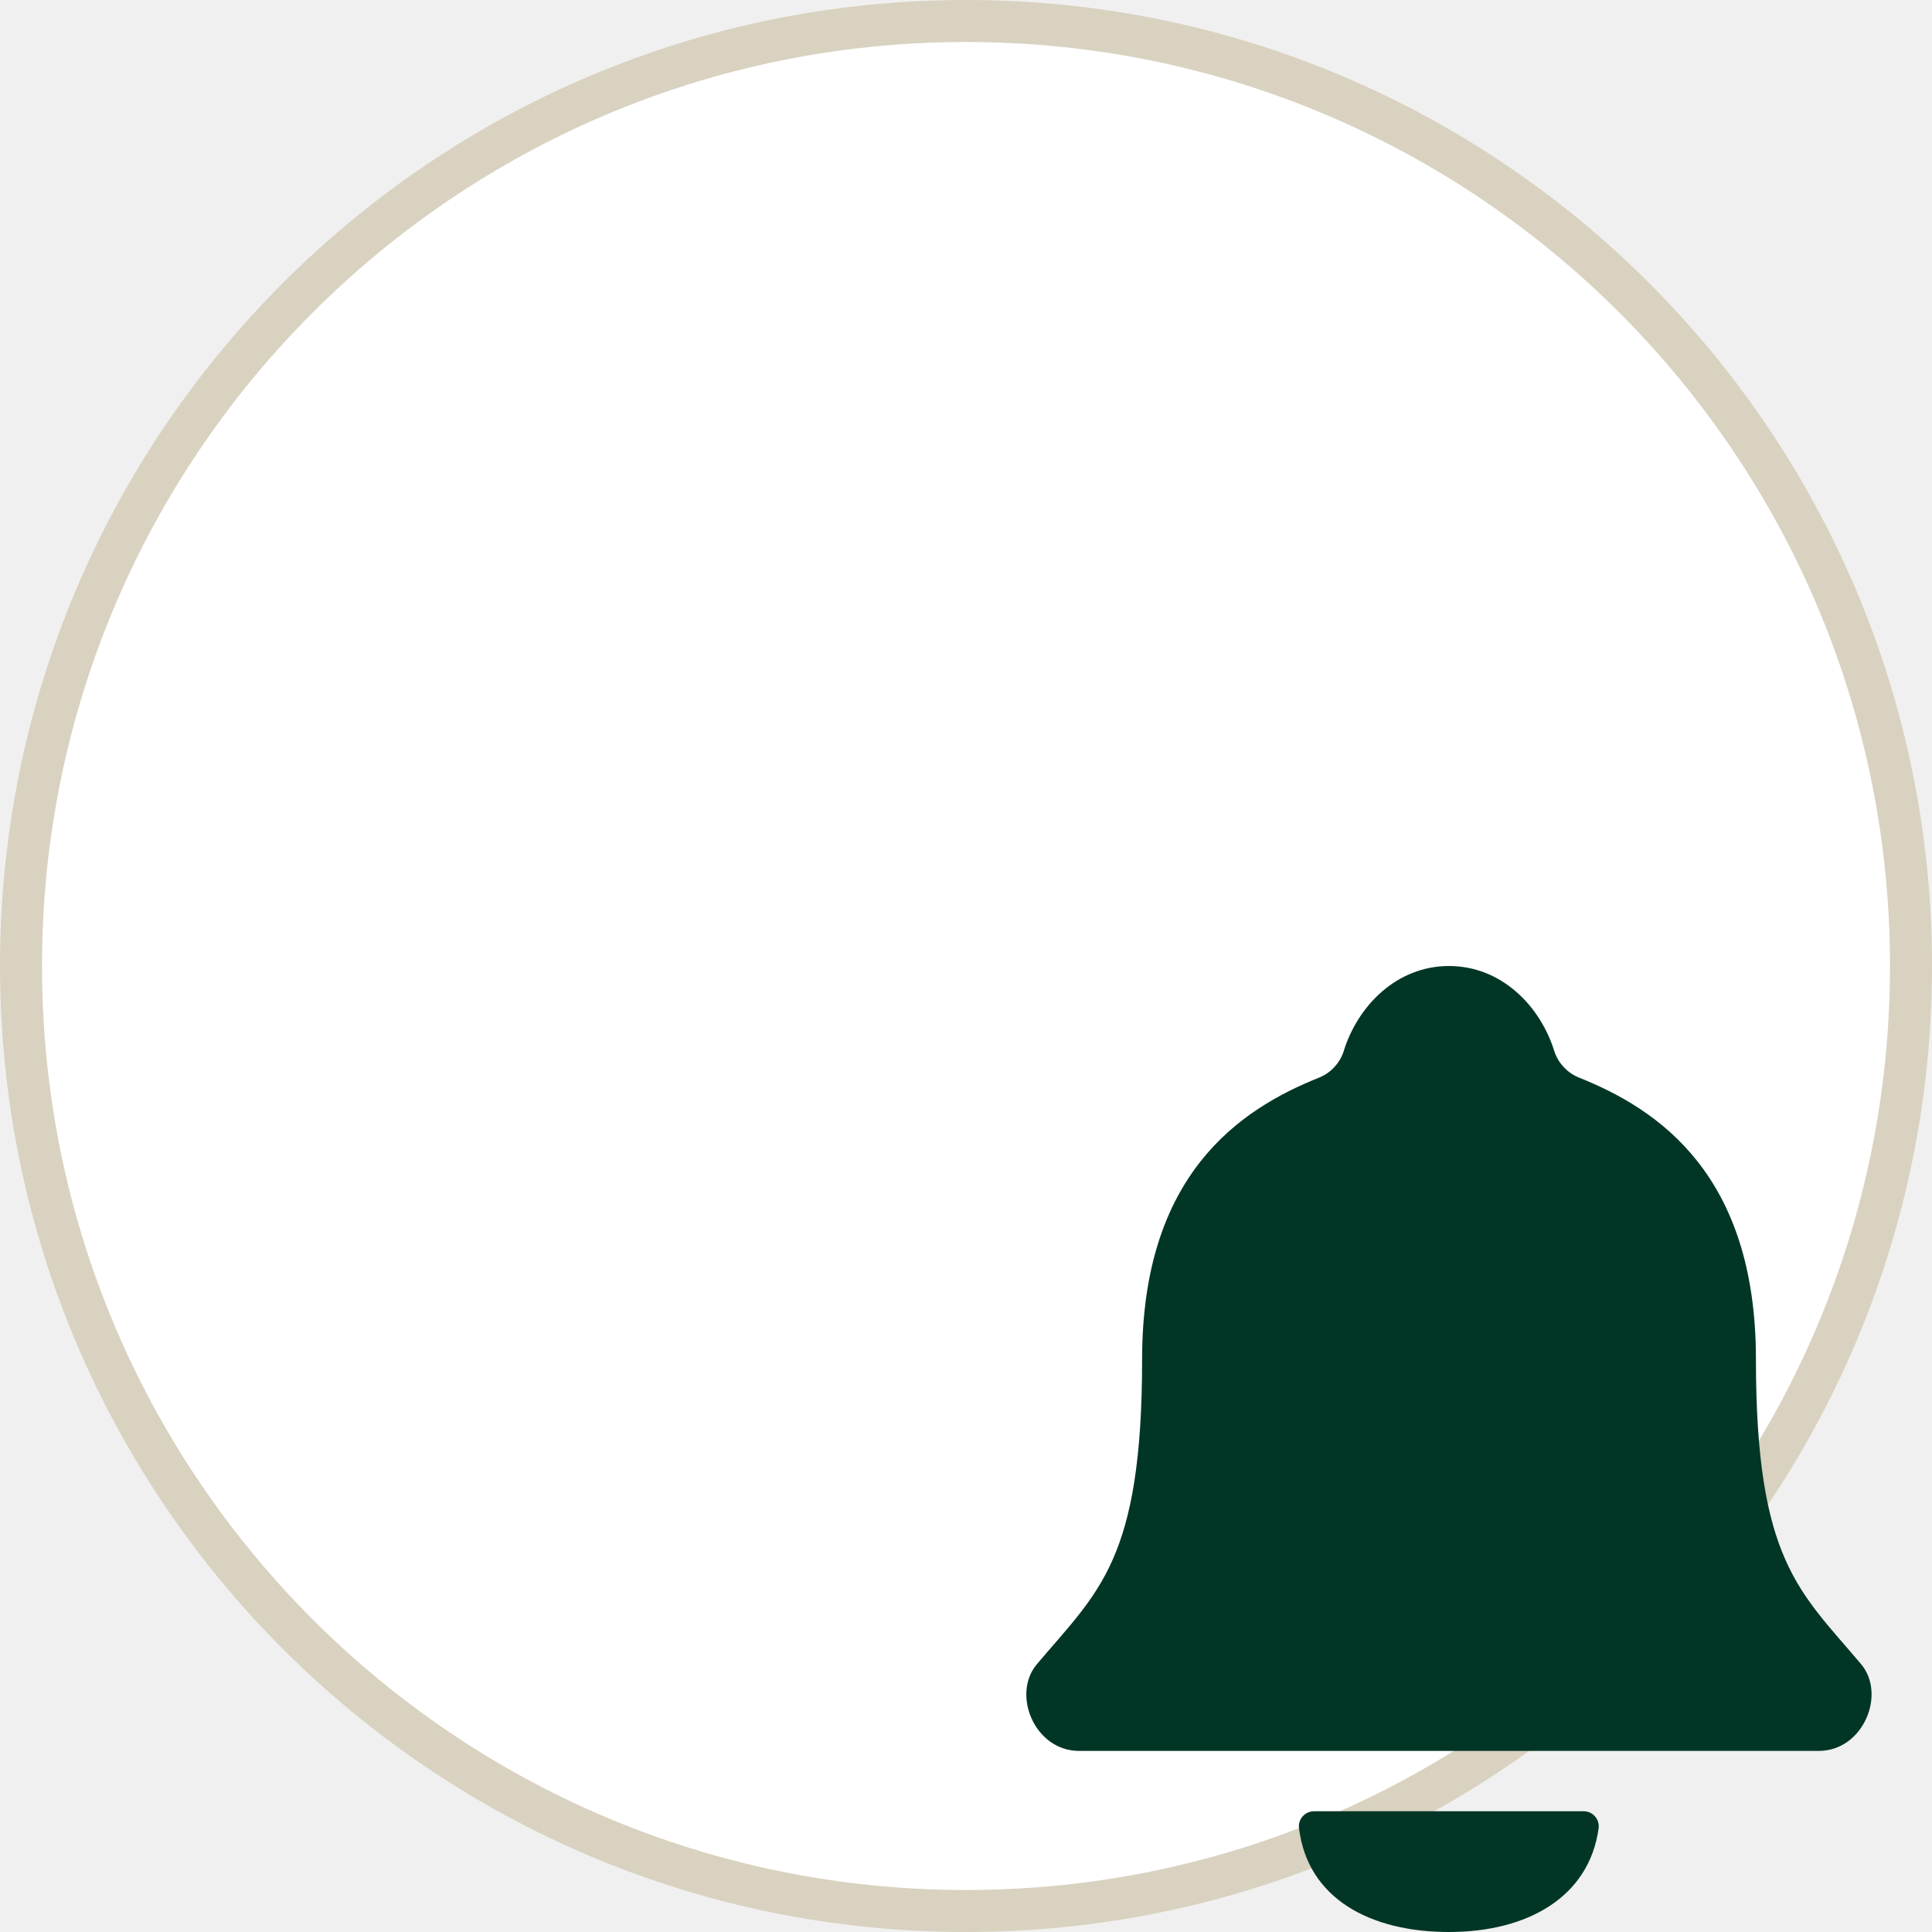
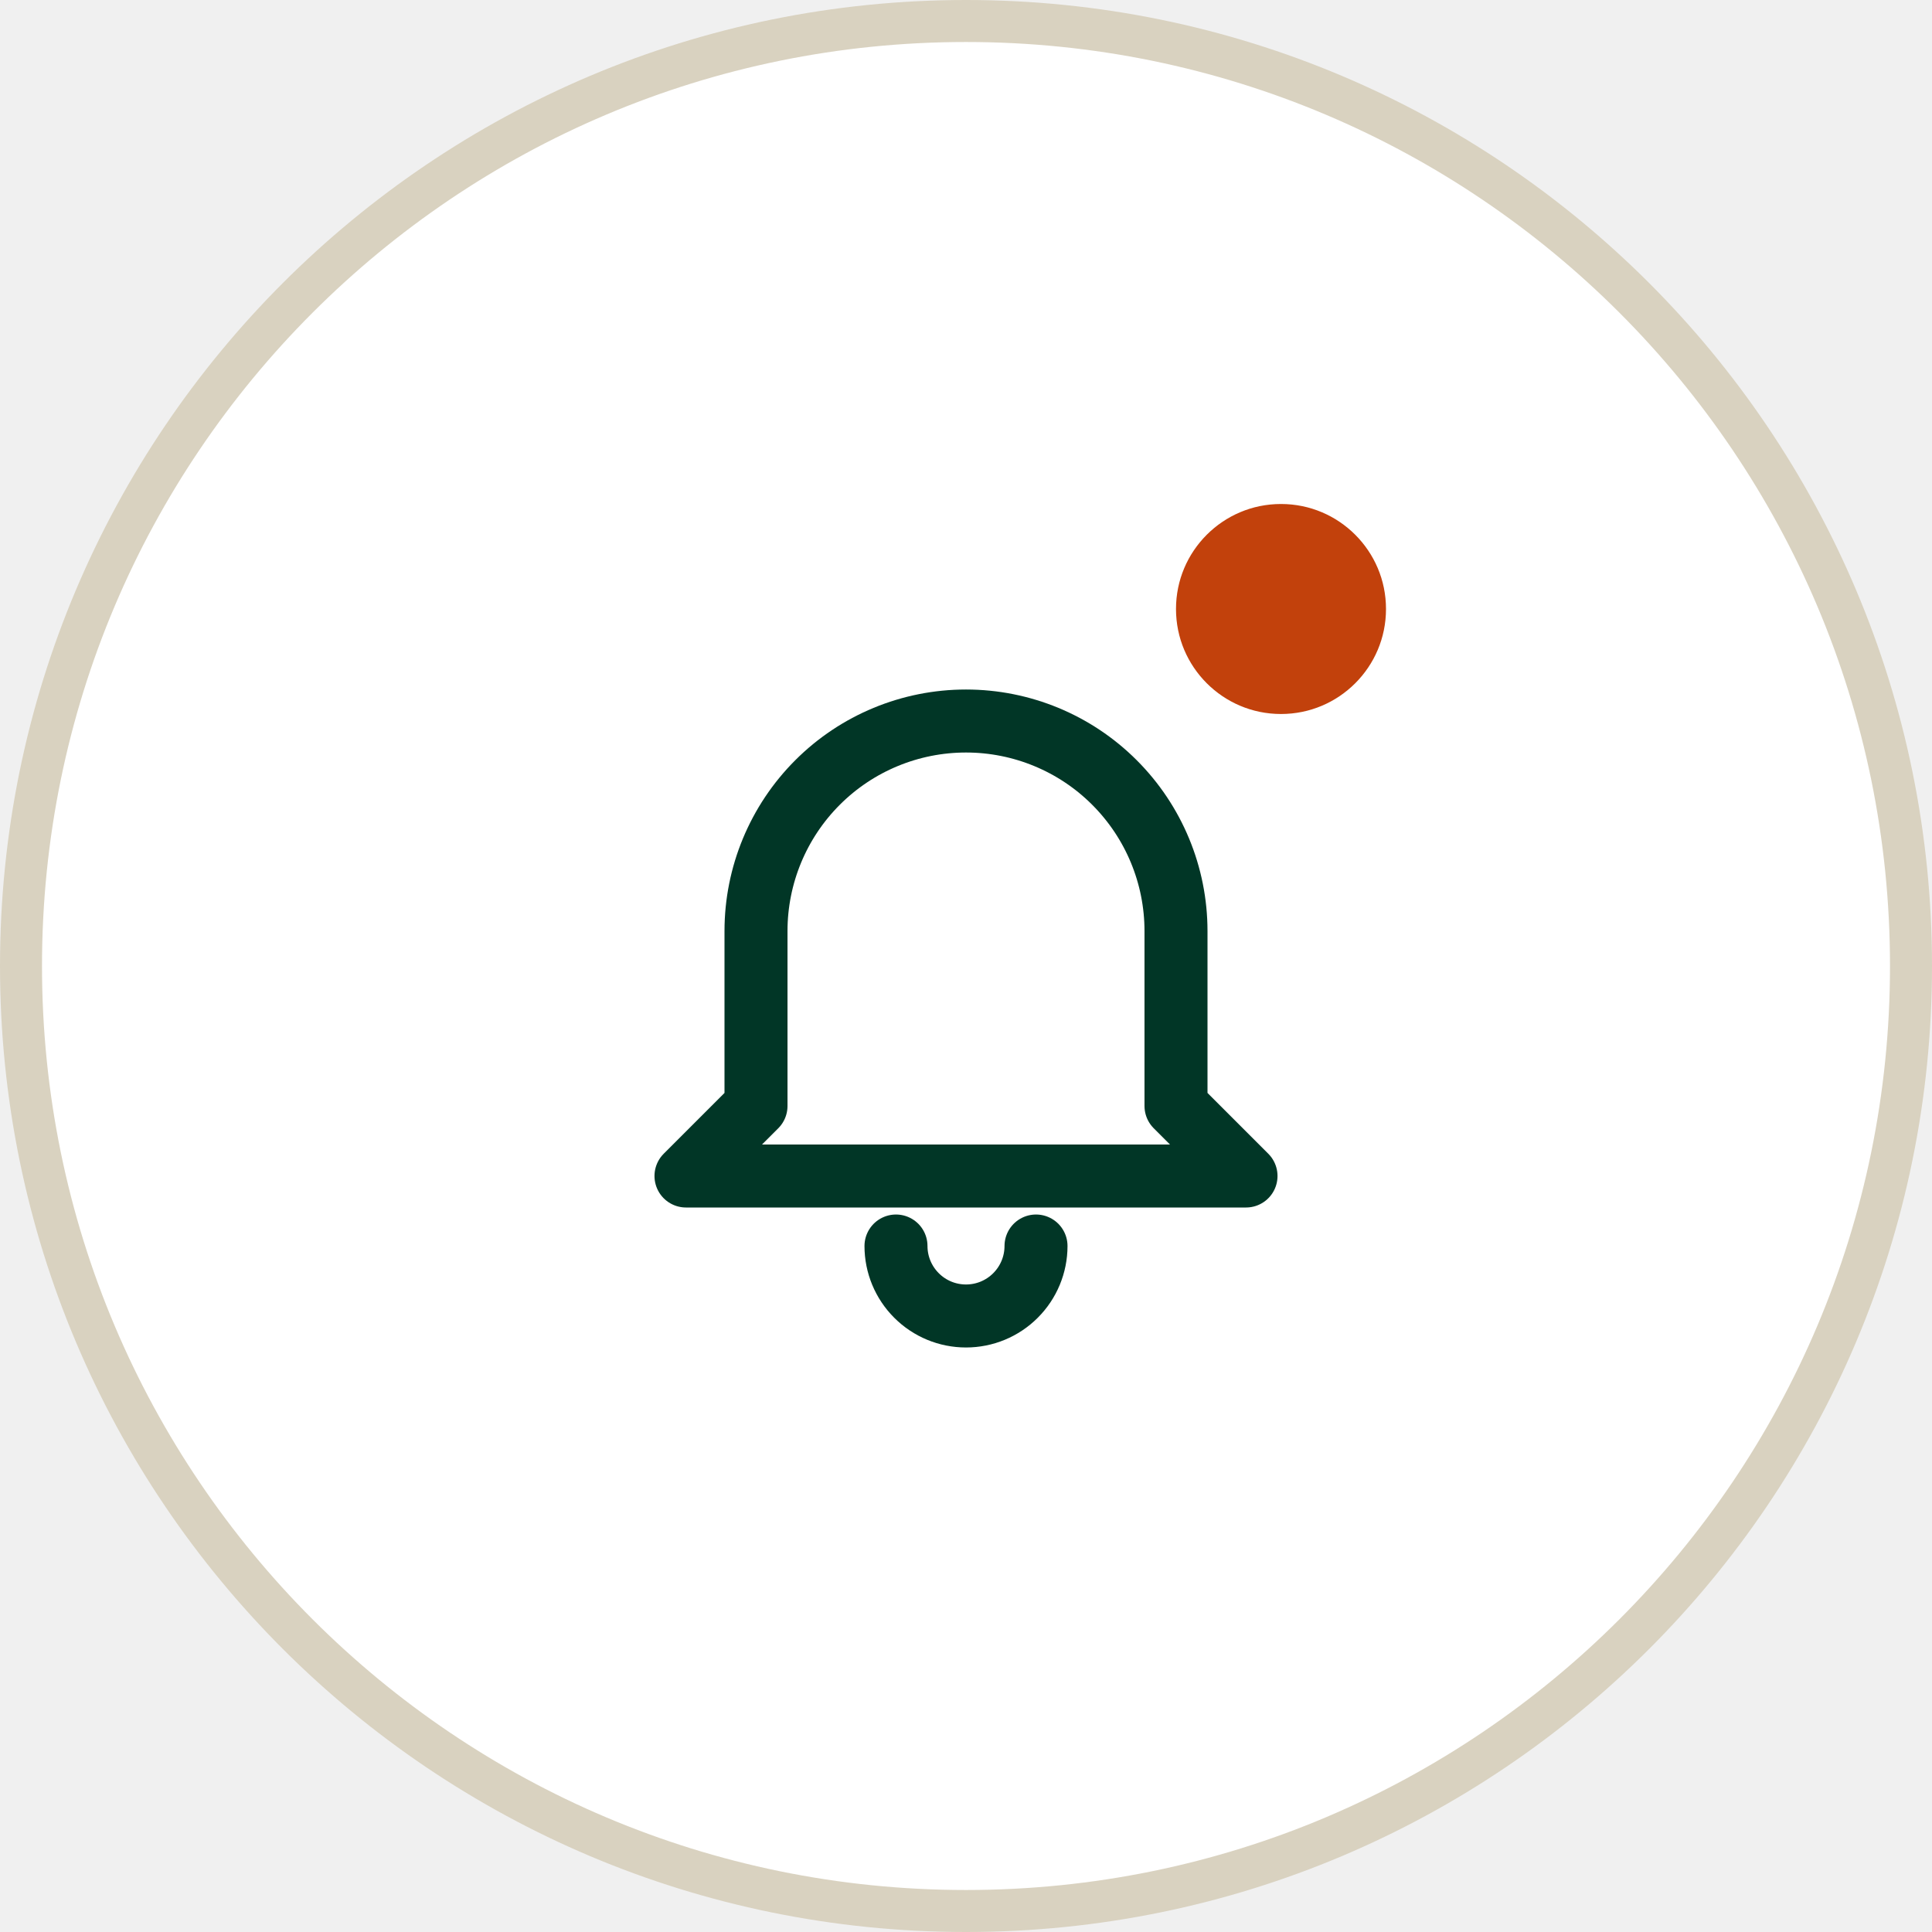
<svg xmlns="http://www.w3.org/2000/svg" width="46" height="46" viewBox="0 0 46 46" fill="none">
  <rect x="0.5" y="0.5" width="45" height="45" rx="22.5" fill="white" />
  <rect x="0.5" y="0.5" width="45" height="45" rx="22.5" stroke="#D9D2C0" />
-   <g transform="translate(11.5,11.5) scale(0.08984375)">
-     <path fill="#013626" d="M365.2 313c-16.33-19.34-27.86-27.47-27.86-80.8c0-48.86-25.78-66.23-47-74.67a11.4 11.4 0 0 1-6.34-6.68C280.29 138.6 269.88 128 256 128s-24.31 10.6-28 22.86a11.35 11.35 0 0 1-6.33 6.68c-21.24 8.46-47 25.8-47 74.67c0 53.33-11.54 61.46-27.87 80.8c-6.77 8-.65 23 11.19 23H354C365.77 336 371.94 321 365.2 313m-144.96 39a4 4 0 0 0-4 4.42C218.49 375.14 235.11 384 256 384c20.67 0 37.14-9.15 39.66-27.52a4 4 0 0 0-4-4.48Z" />
-   </g>
+   <path d="M18 26.333V22.167C18 20.84 18.527 19.569 19.465 18.631C20.402 17.693 21.674 17.167 23 17.167C24.326 17.167 25.598 17.693 26.535 18.631C27.473 19.569 28 20.84 28 22.167V26.333L29.667 28H16.333L18 26.333Z" stroke="#013626" stroke-width="1.5" stroke-linecap="round" stroke-linejoin="round" />
+   <path d="M21.333 29.667C21.333 30.109 21.509 30.533 21.822 30.845C22.134 31.158 22.558 31.333 23 31.333C23.442 31.333 23.866 31.158 24.178 30.845C24.491 30.533 24.667 30.109 24.667 29.667" stroke="#013626" stroke-width="1.5" stroke-linecap="round" stroke-linejoin="round" />
+   <rect x="27" y="11" width="7" height="7" rx="3.5" fill="#C2410C" stroke="white" stroke-width="2" />
</svg>
